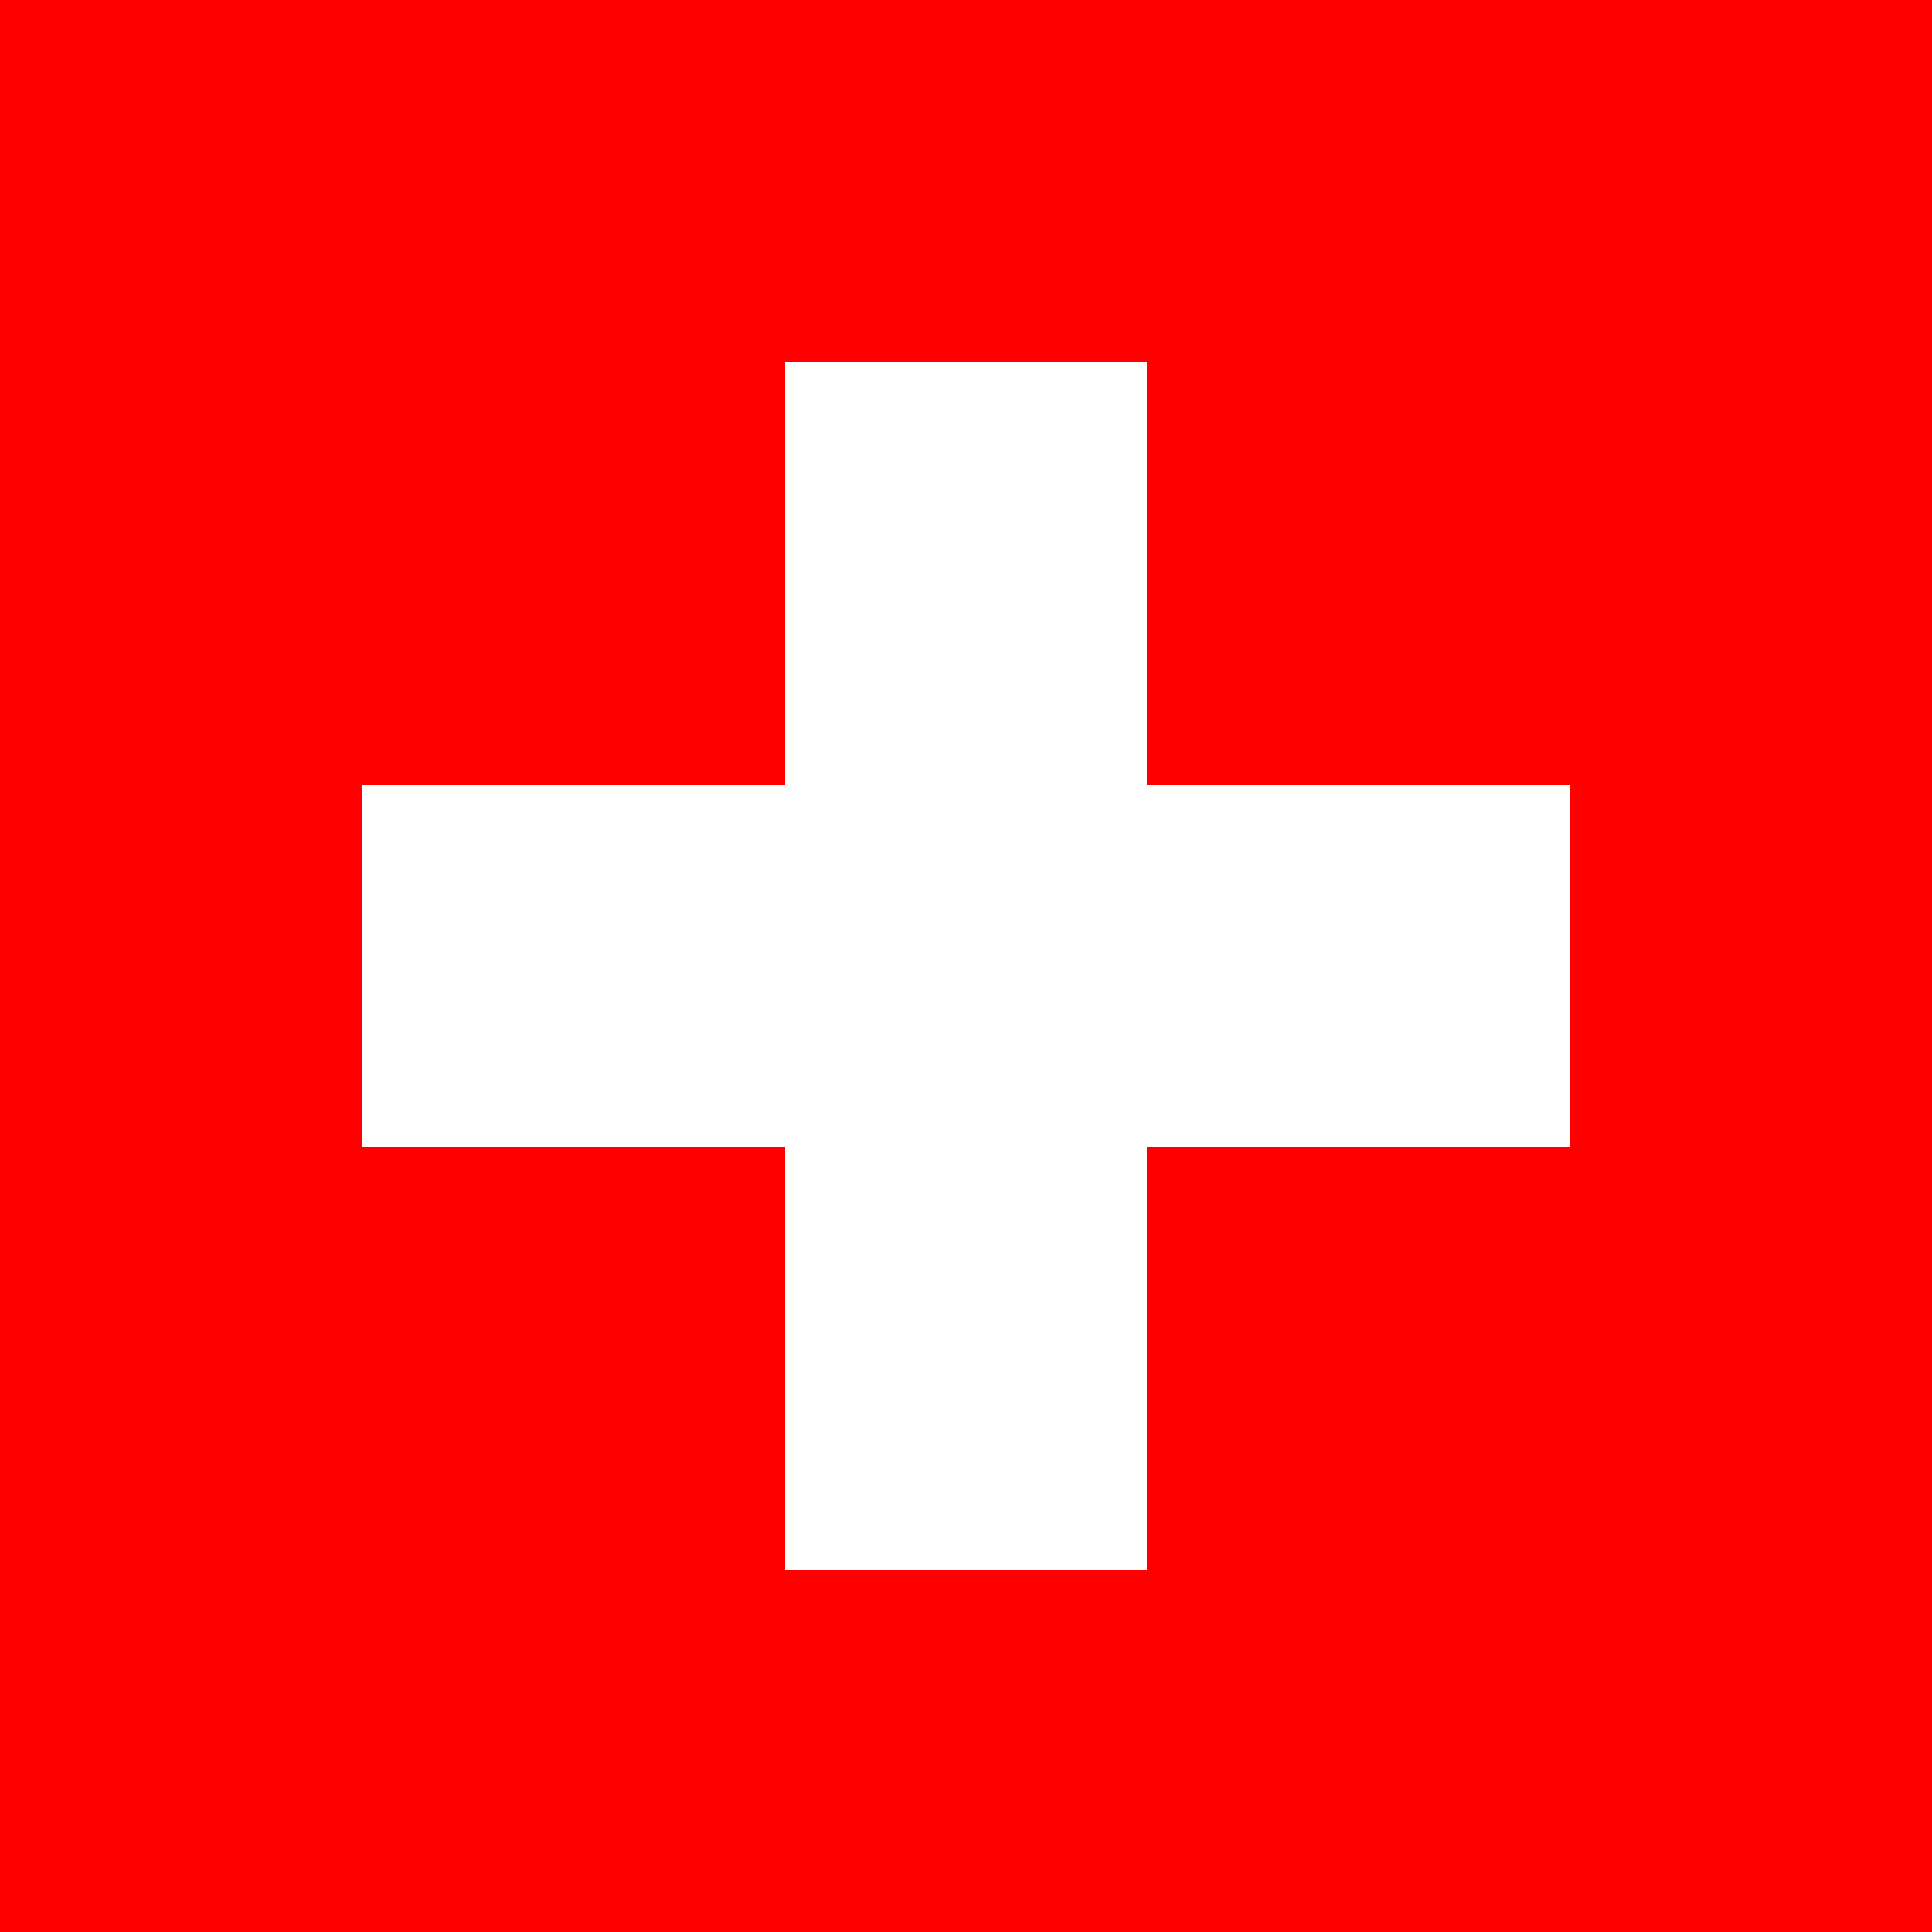
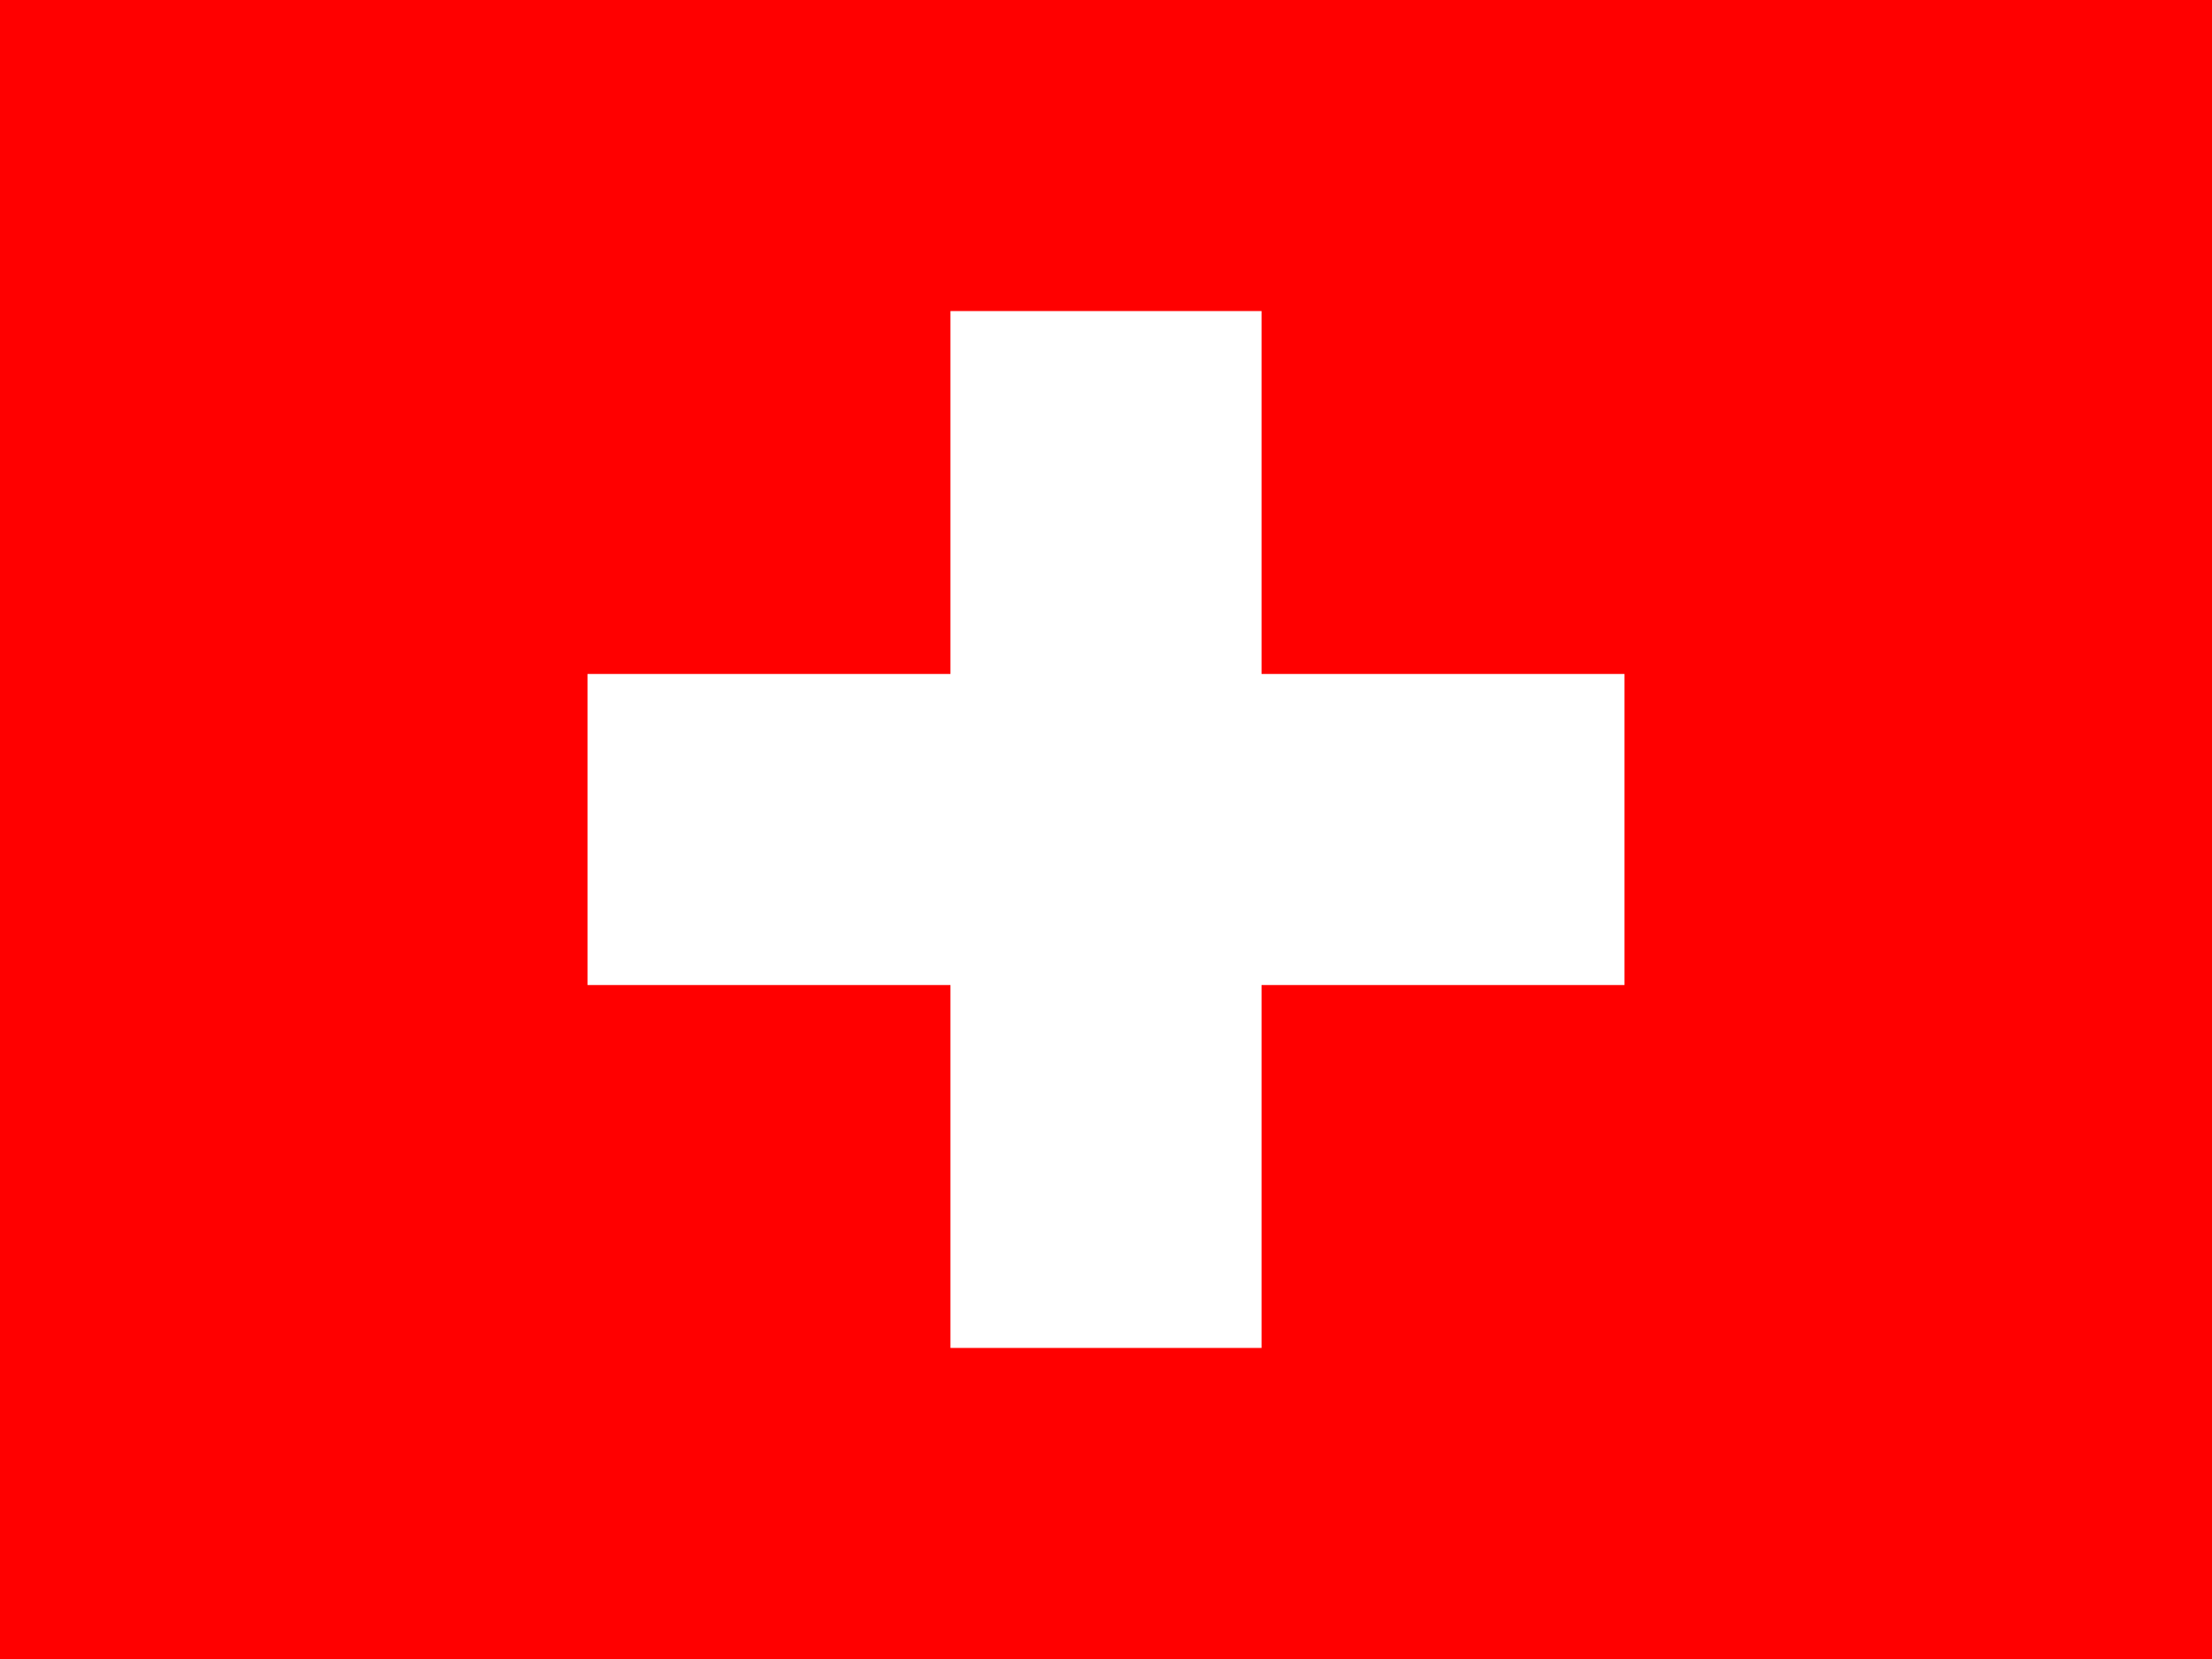
- <svg xmlns="http://www.w3.org/2000/svg" id="flag-icons-ch" viewBox="0 0 512 512">
+ <svg xmlns="http://www.w3.org/2000/svg" id="flag-icons-ch" viewBox="0 0 640 480">
  <g fill-rule="evenodd" stroke-width="1pt">
-     <path fill="red" d="M0 0h512v512H0z" shape-rendering="crispEdges" />
+     <path fill="red" d="M0 0h640v480H0z" />
    <g fill="#fff">
-       <path d="M96 208h320v96H96z" shape-rendering="crispEdges" />
-       <path d="M208 96h96v320h-96z" shape-rendering="crispEdges" />
+       <path d="M170 195h300v90H170z" />
+       <path d="M275 90h90v300h-90z" />
    </g>
  </g>
</svg>
